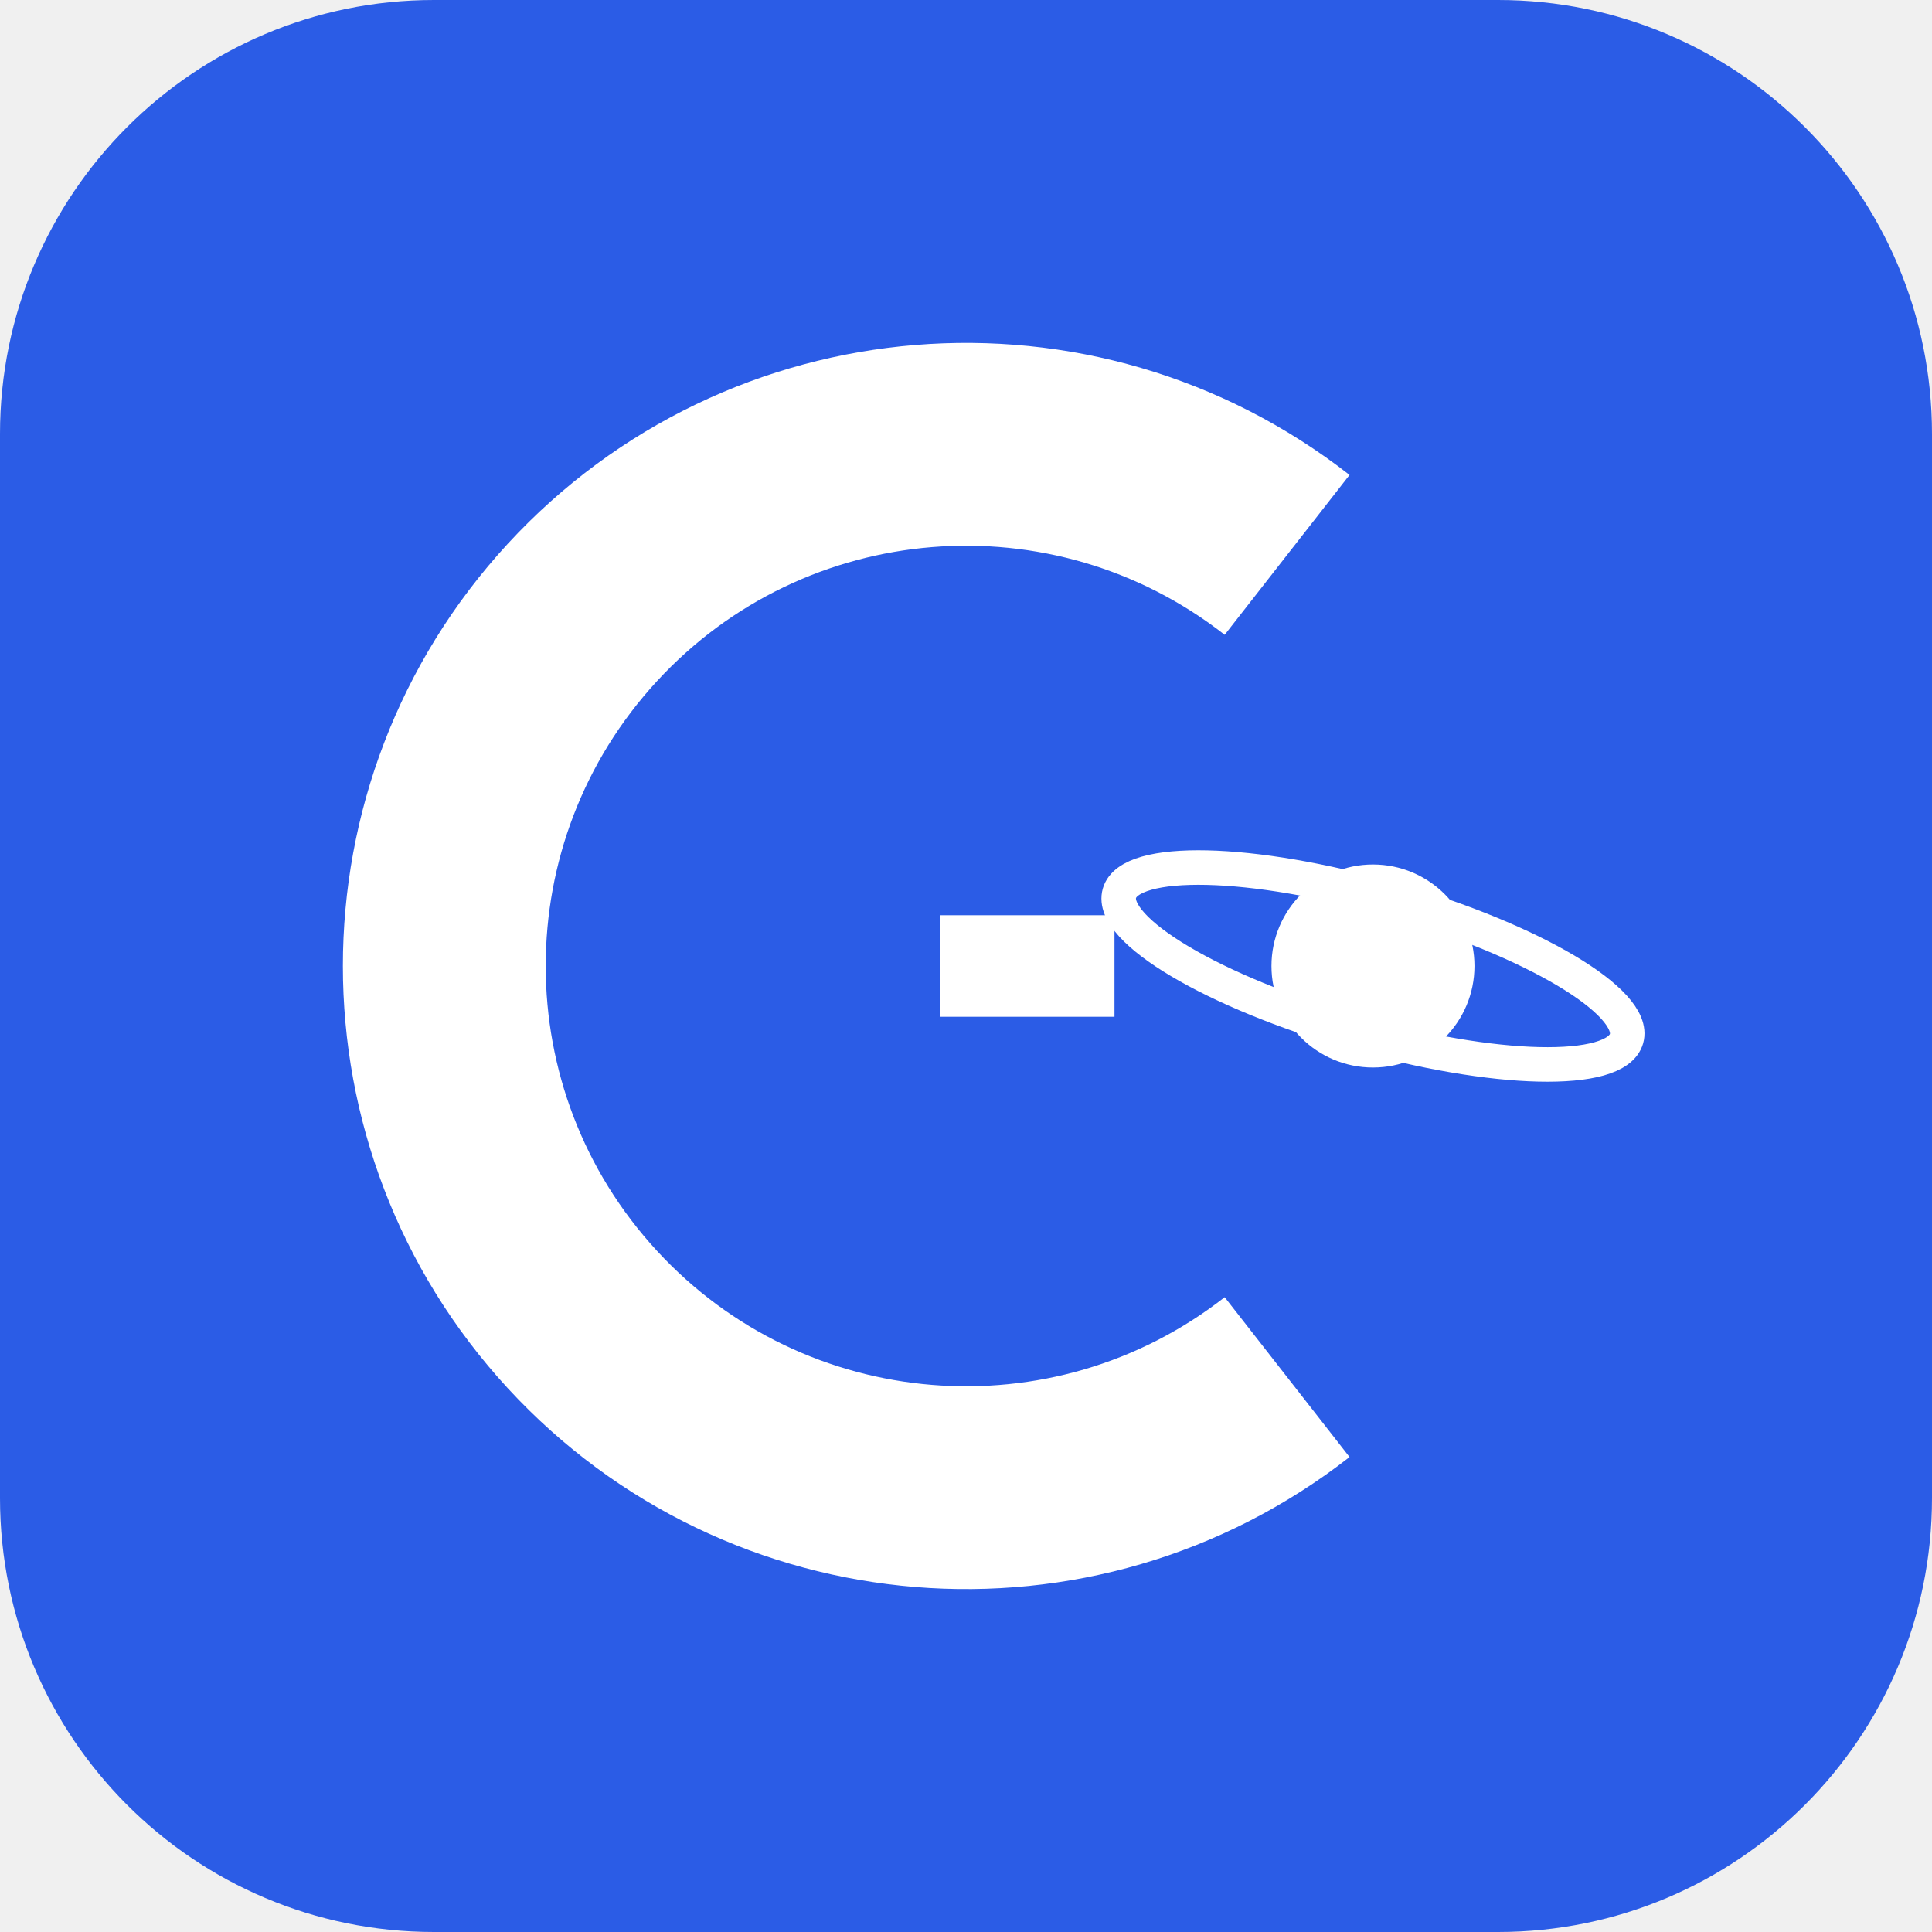
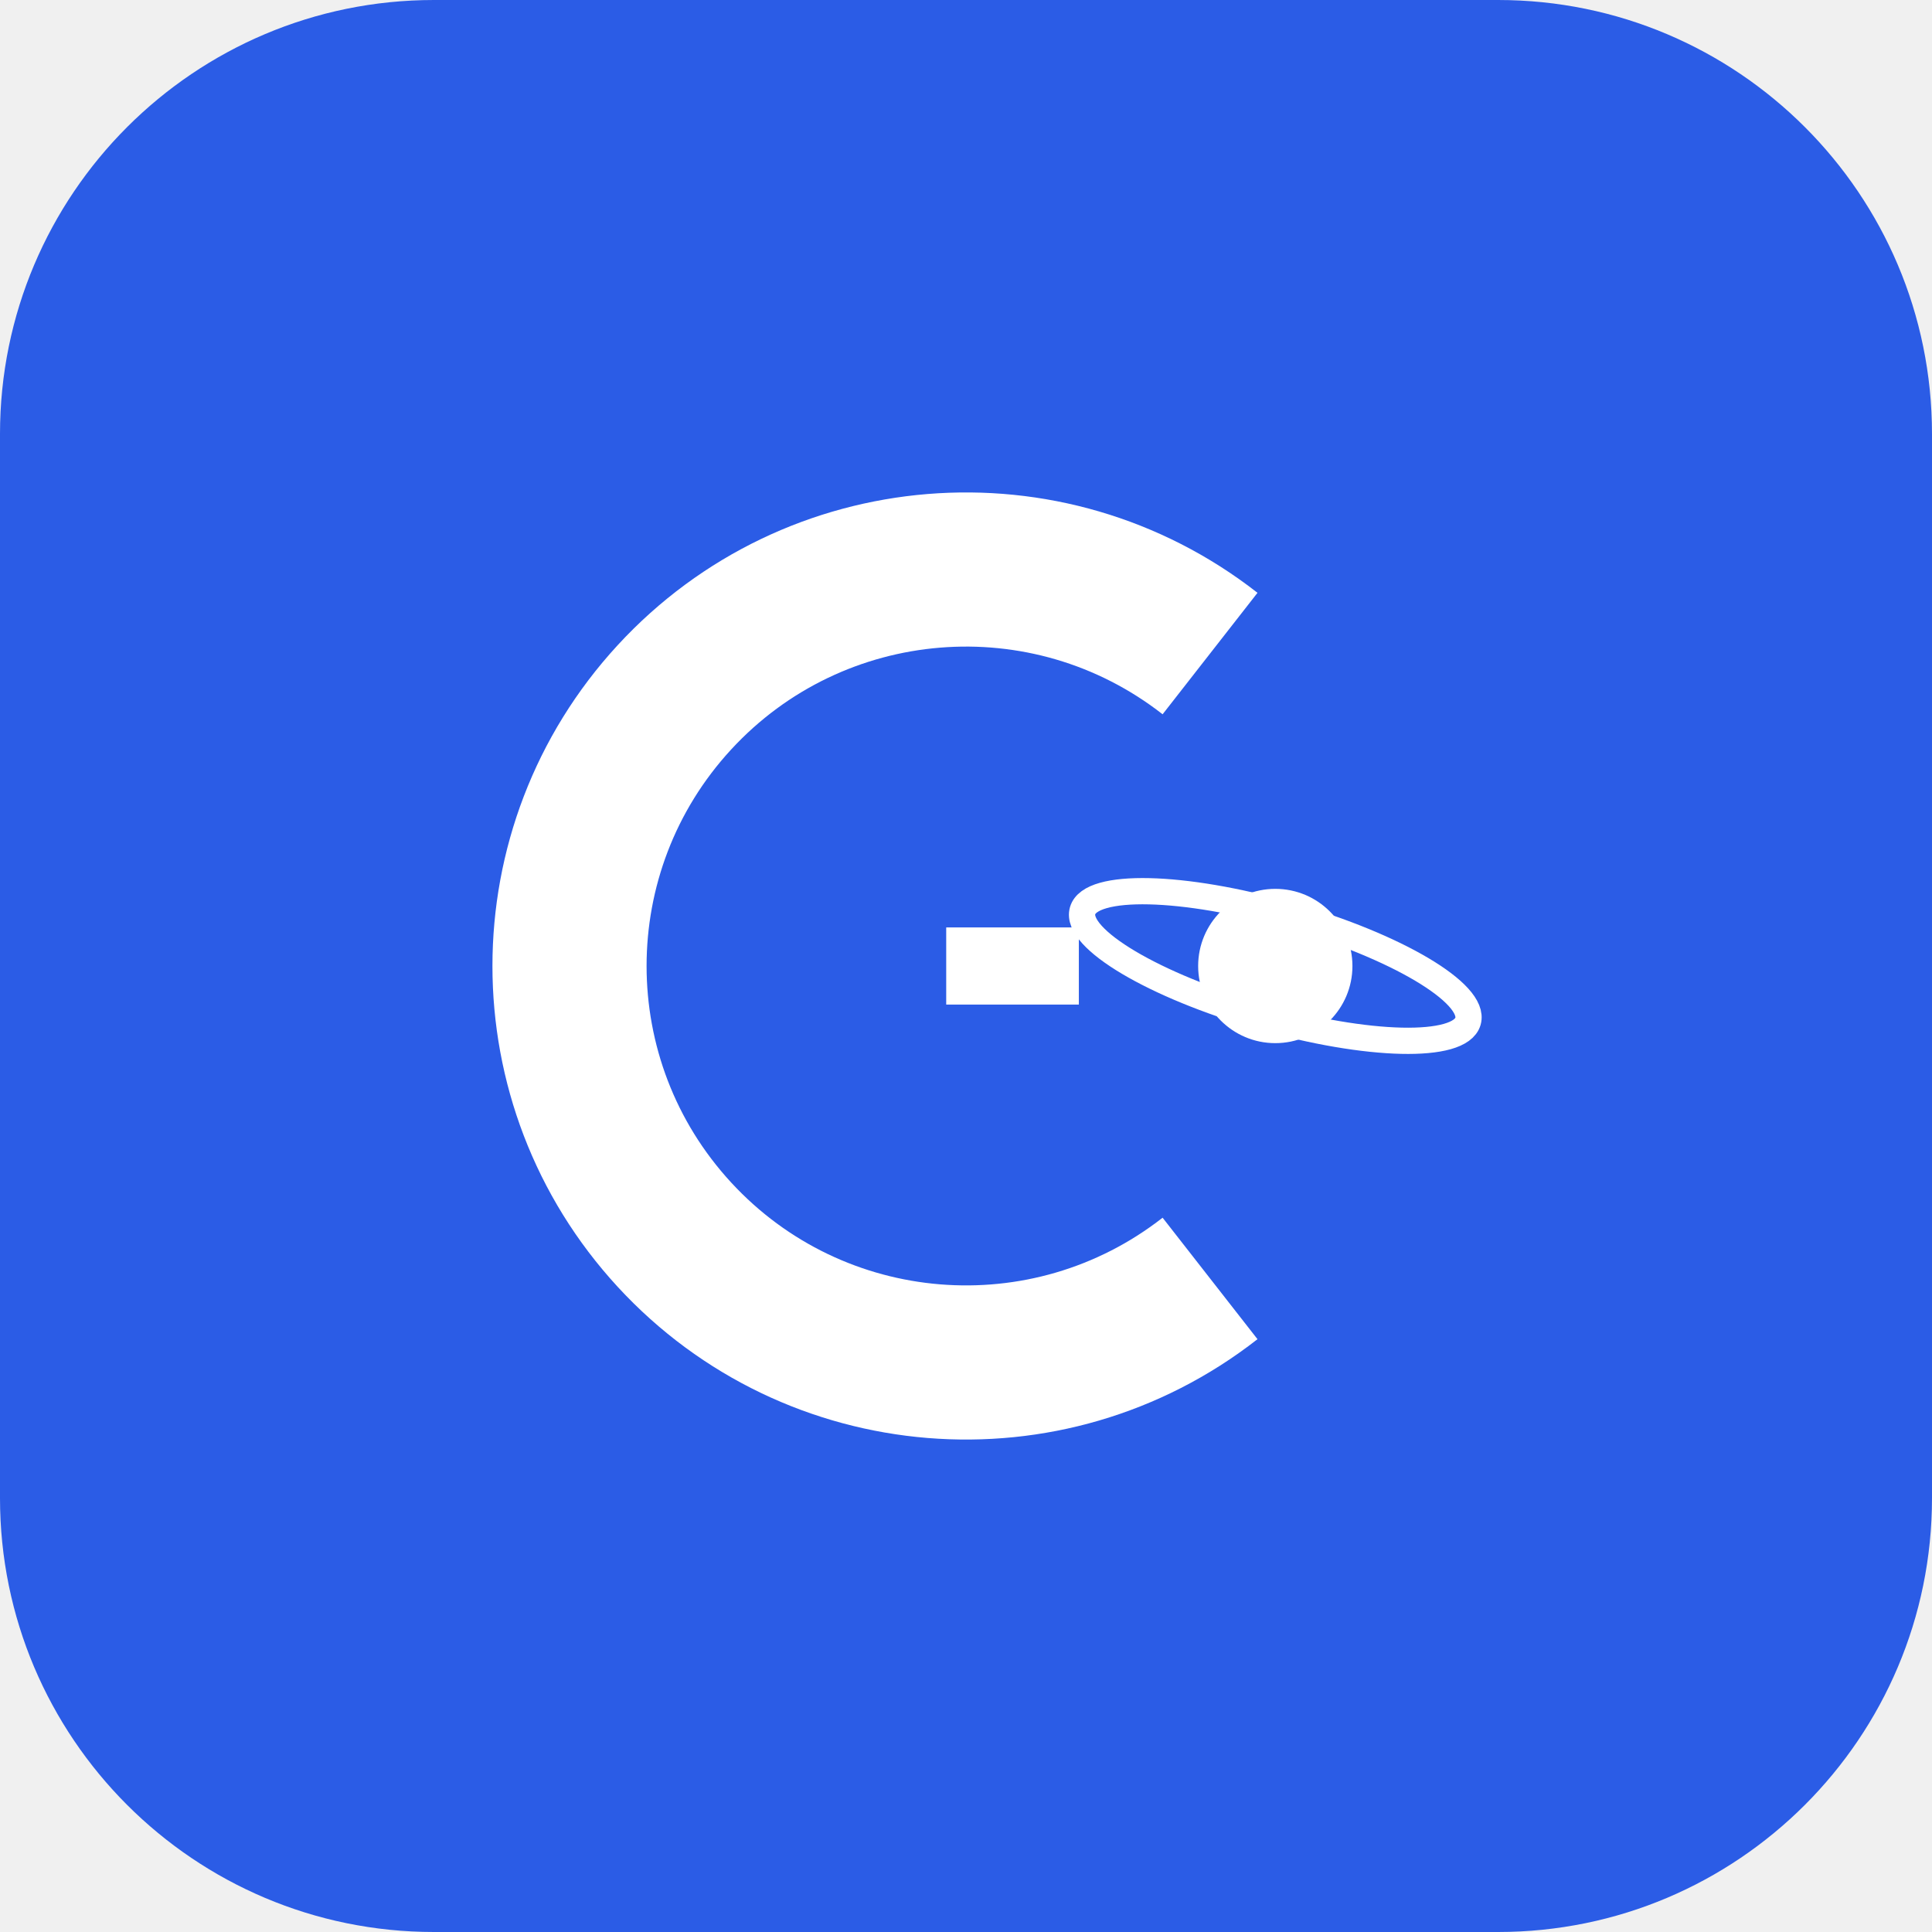
<svg xmlns="http://www.w3.org/2000/svg" viewBox="0 0 1024 1024">
  <rect width="1024" height="1024" rx="230" fill="#2B5CE6" />
-   <g fill="none" stroke="#FFFFFF">
-     <path d="M 682.2 729.9 A 276.5 276.5 0 1 1 682.2 294.1" stroke-width="107.5" />
-     <ellipse cx="727.7" cy="512.0" rx="139.8" ry="36.6" stroke-width="18.3" transform="rotate(16.0 727.7 512.0)" />
+   <g transform="translate(122.88, 122.88) scale(0.76)">
+     <g fill="none" stroke="#FFFFFF">
+       <path d="M 682.2 729.9 A 276.5 276.5 0 1 1 682.2 294.1" stroke-width="107.5" />
+       <ellipse cx="727.7" cy="512.0" rx="139.8" ry="36.6" stroke-width="18.3" transform="rotate(16.0 727.7 512.0)" />
+     </g>
+     <rect x="498.2" y="485.1" width="92.5" height="53.8" fill="#FFFFFF" />
+     <circle cx="727.7" cy="512.0" r="53.8" fill="#FFFFFF" />
  </g>
-   <rect x="498.2" y="485.1" width="92.5" height="53.8" fill="#FFFFFF" />
-   <circle cx="727.7" cy="512.0" r="53.8" fill="#FFFFFF" />
</svg>
